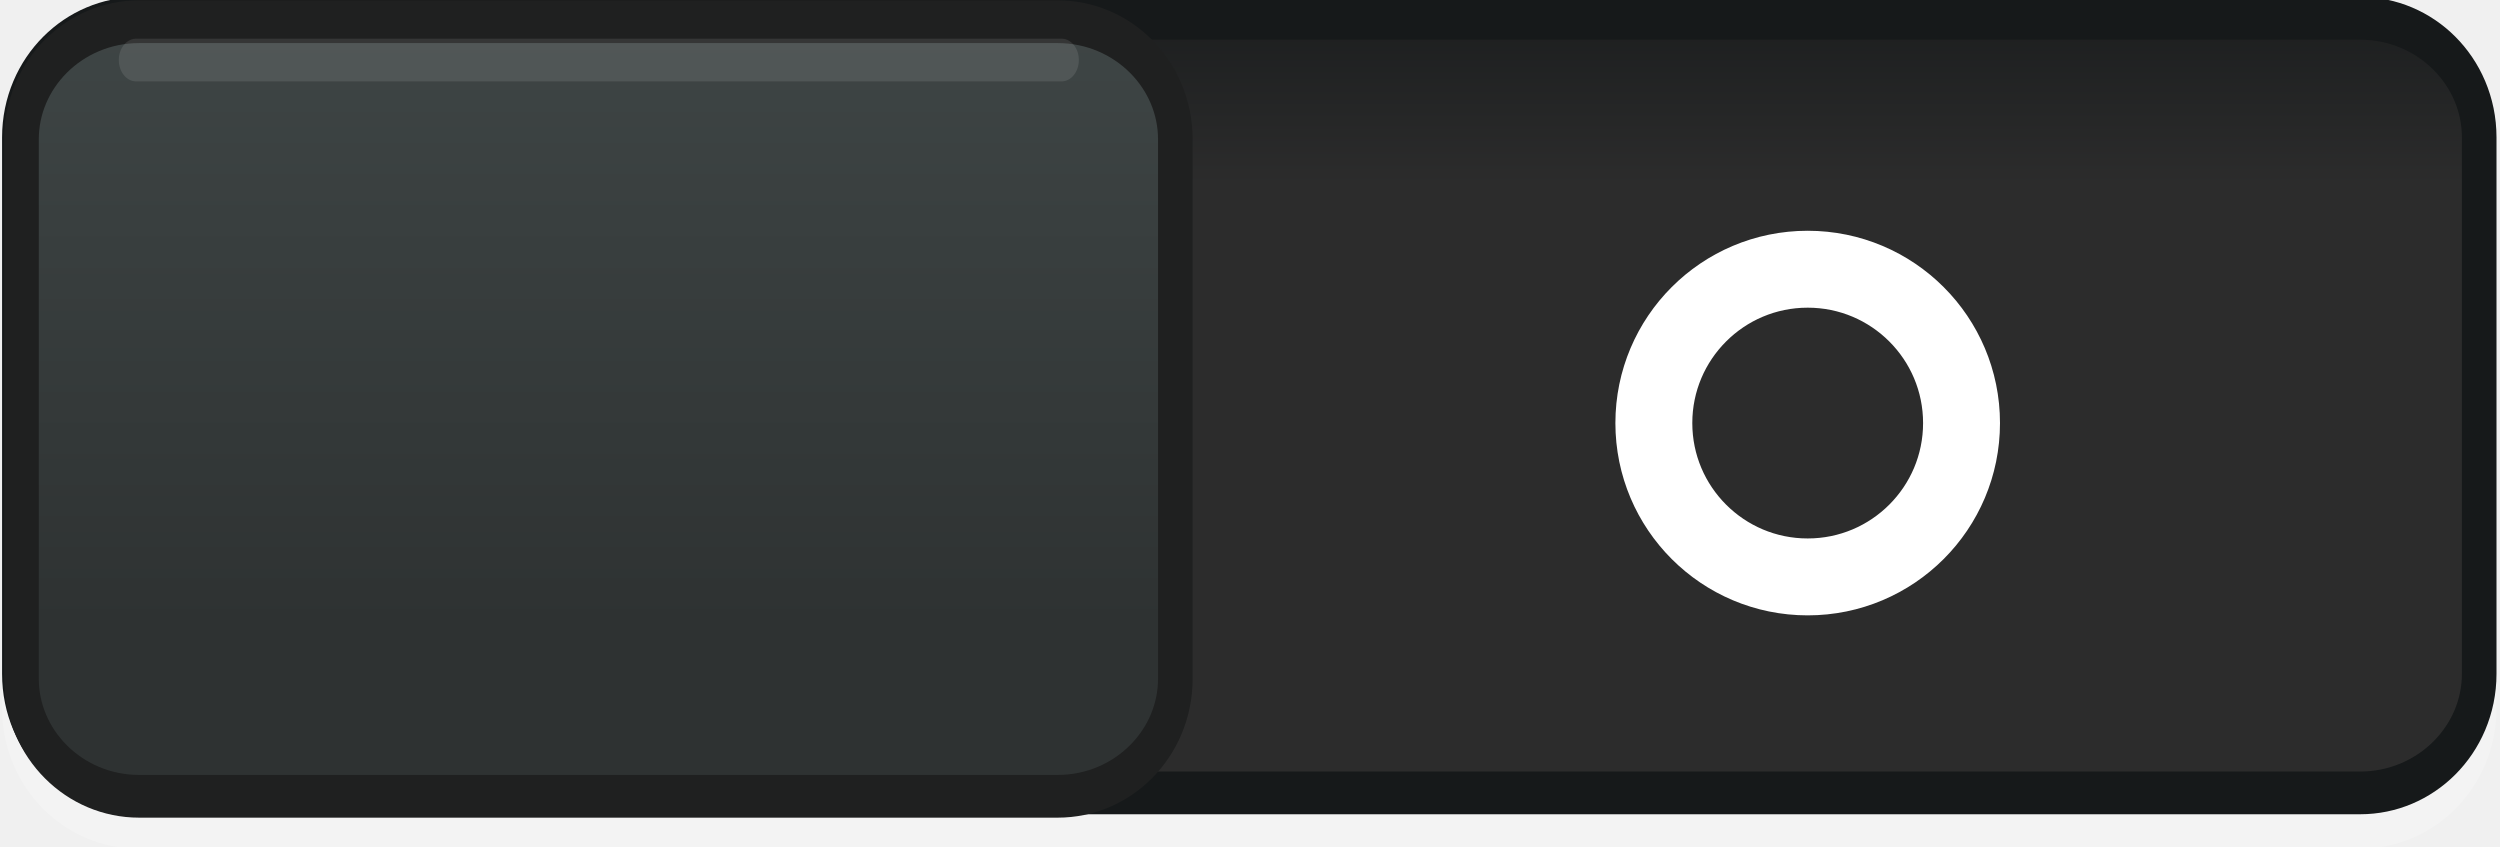
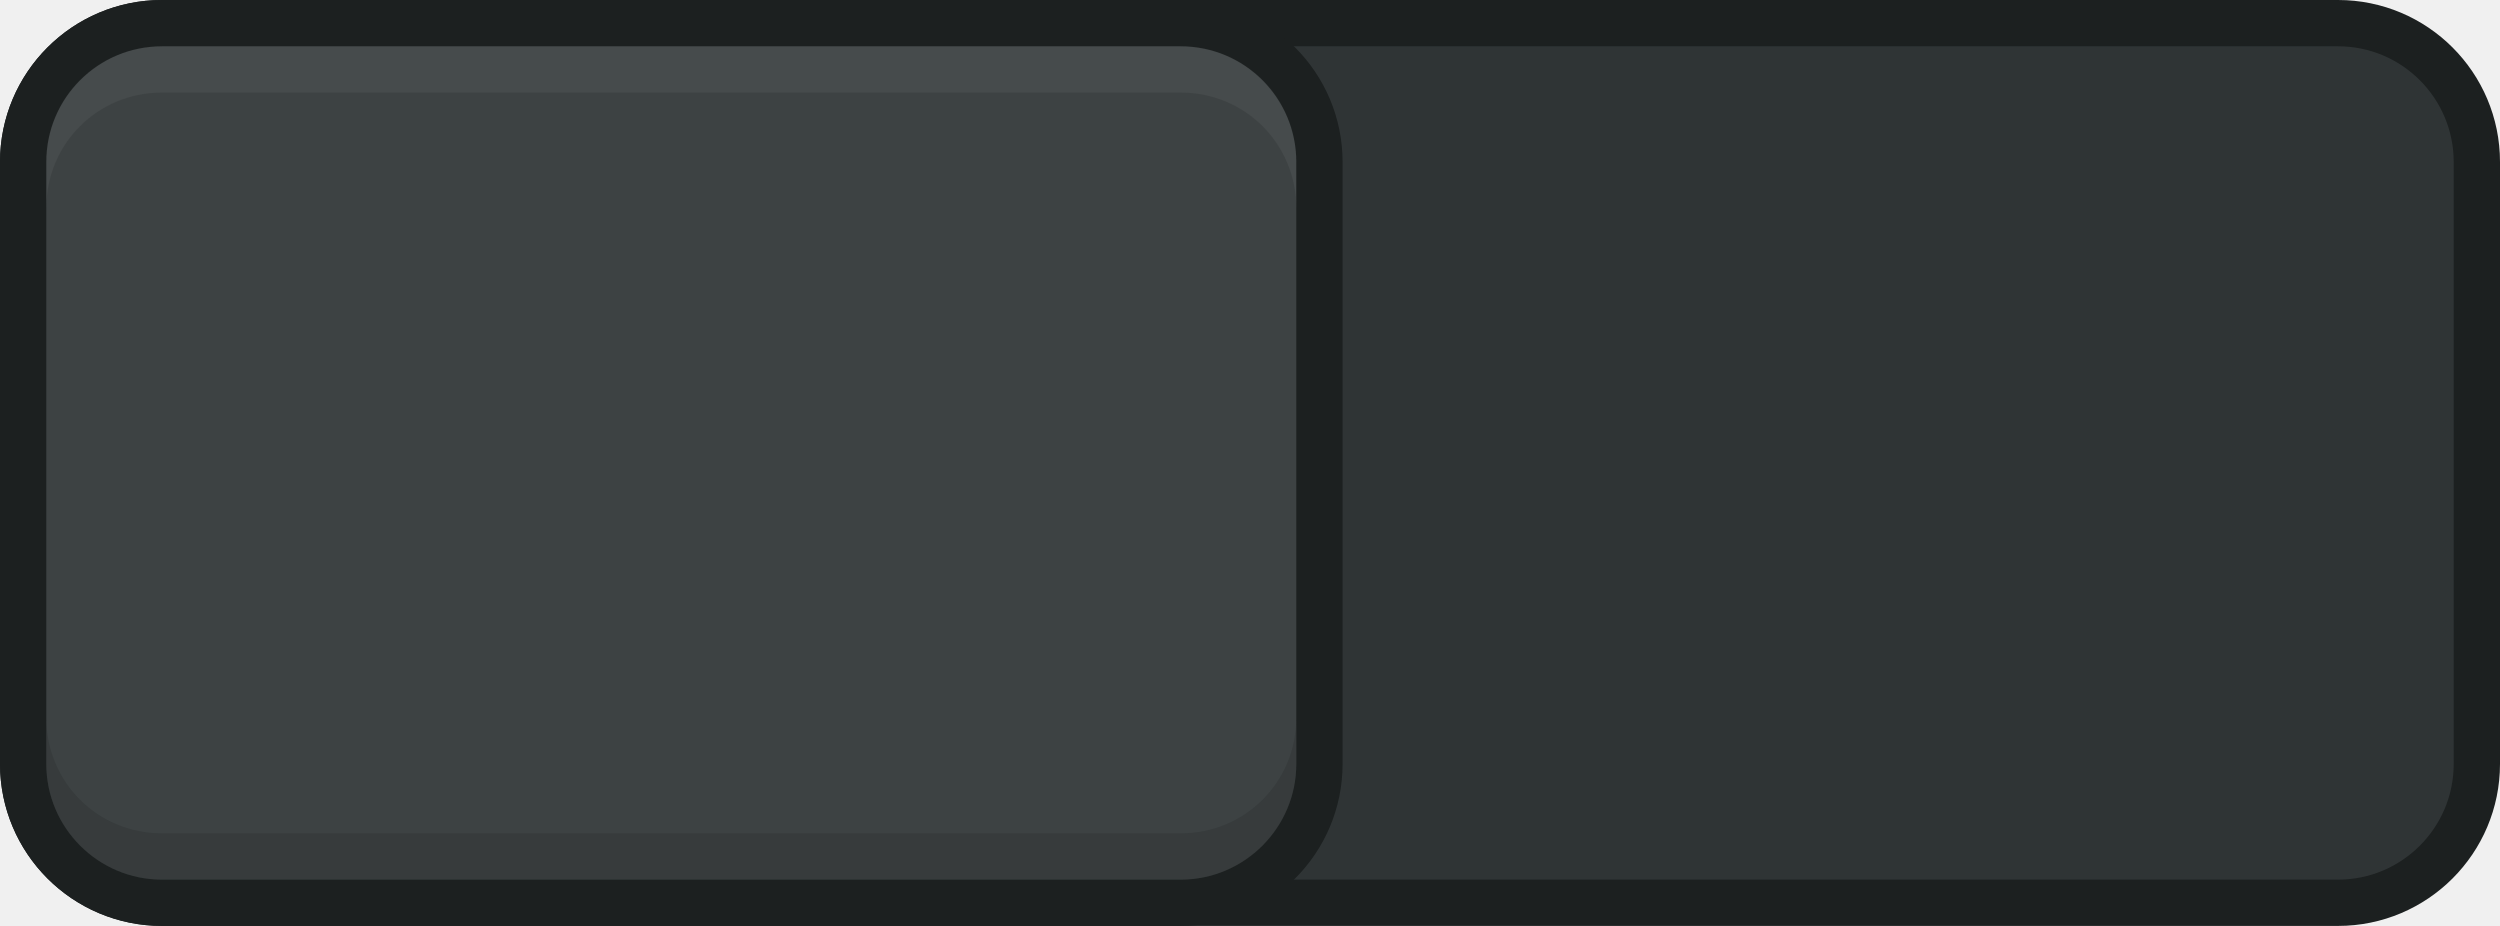
- <svg xmlns="http://www.w3.org/2000/svg" xmlns:xlink="http://www.w3.org/1999/xlink" width="65" height="22" id="svg2857" version="1.1">
-   <defs id="defs2859">
-     <linearGradient xlink:href="#linearGradient76469-7-7-4" id="linearGradient38024" gradientUnits="userSpaceOnUse" gradientTransform="matrix(1.021546,0,0,1.032258,717.2287,428.6847)" x1="6" y1="102.955" x2="6" y2="84.505" />
-     <linearGradient id="linearGradient76469-7-7-4">
-       <stop style="stop-color:#2e3232;stop-opacity:1" offset="0" id="stop76471-7-1-5" />
-       <stop style="stop-color:#3e4545;stop-opacity:1" offset="1" id="stop76473-9-0-0" />
-     </linearGradient>
-     <linearGradient xlink:href="#linearGradient37802-8" id="linearGradient12311-3-1-0-5-4" gradientUnits="userSpaceOnUse" gradientTransform="matrix(1.591837,0,0,0.8571429,-256.5612,59.07143)" x1="610.138" y1="501.439" x2="610.138" y2="492.528" />
-     <linearGradient id="linearGradient37802-8">
-       <stop id="stop37804-1" offset="0" style="stop-color:#2c2c2c;stop-opacity:1" />
-       <stop id="stop37806-8" offset="1" style="stop-color:#16191a;stop-opacity:1" />
-     </linearGradient>
-     <linearGradient y2="492.528" x2="610.138" y1="501.439" x1="610.138" gradientTransform="matrix(1.591837,0,0,0.8571429,-900.5612,-423.9286)" gradientUnits="userSpaceOnUse" id="linearGradient13602" xlink:href="#linearGradient37802-8" />
-   </defs>
-   <g id="layer1" transform="translate(-444.6429,-781.3622)">
-     <g transform="matrix(0.6526046,0,0,0.8055442,99.59264,-636.3217)" id="g37994">
-       <g id="g37996" transform="translate(-115,1277)">
-         <rect style="color:#000000;fill:none;stroke:#ffffff;stroke-width:1.379;stroke-linecap:round;stroke-linejoin:miter;stroke-miterlimit:4;stroke-opacity:1;stroke-dasharray:none;stroke-dashoffset:0;marker:none;visibility:visible;display:inline;overflow:visible;enable-background:accumulate;opacity:0.196" id="rect13475" width="98" height="25" x="644.5" y="484.611" rx="4.743" ry="3.842" />
-         <rect ry="3.842" rx="4.743" y="483.5" x="644.5" height="25" width="98" id="rect38000" style="color:#000000;fill:url(#linearGradient12311-3-1-0-5-4);fill-opacity:1;fill-rule:nonzero;stroke:#16191a;stroke-width:1.379;stroke-linecap:butt;stroke-linejoin:miter;stroke-miterlimit:4;stroke-opacity:1;stroke-dasharray:none;stroke-dashoffset:0;marker:none;visibility:visible;display:inline;overflow:visible;enable-background:new" />
-       </g>
-       <g transform="translate(-49.94621,-1.890275)" id="g38002">
-         <g transform="translate(-115,1247)" style="display:inline" id="g38004">
-           <rect ry="3.797" rx="4.687" y="515.5" x="694.53" height="25" width="45.97" id="rect38006" style="color:#000000;fill:url(#linearGradient38024);fill-opacity:1;fill-rule:nonzero;stroke:#1f2020;stroke-width:1.379;stroke-linecap:butt;stroke-linejoin:miter;stroke-miterlimit:4;stroke-opacity:1;stroke-dasharray:none;stroke-dashoffset:0;marker:none;visibility:visible;display:inline;overflow:visible;enable-background:accumulate" />
-           <path style="opacity:0.1;color:#000000;fill:none;stroke:#ffffff;stroke-width:1.379px;stroke-linecap:round;stroke-linejoin:miter;stroke-miterlimit:4;stroke-opacity:1;stroke-dasharray:none;stroke-dashoffset:0;marker:none;visibility:visible;display:inline;overflow:visible;enable-background:accumulate" d="m 699.097,516.736 36.869,0" id="path38016" />
-         </g>
-       </g>
-       <path style="color:#000000;fill:none;stroke:#ffffff;stroke-width:2.156;stroke-linecap:butt;stroke-linejoin:miter;stroke-miterlimit:4;stroke-opacity:1;stroke-dasharray:none;stroke-dashoffset:0;marker:none;visibility:visible;display:inline;overflow:visible;enable-background:new" id="path13479" d="m 20.75,10.812 a 4.312,4.312 0 1 1 -8.625,0 4.312,4.312 0 1 1 8.625,0 z" transform="matrix(1.421269,0,0,1.151429,577.3849,1761.114)" />
+ <svg xmlns="http://www.w3.org/2000/svg" width="54" height="20" viewBox="0 0 54 20" version="1.1" id="svg8">
+   <defs id="defs2" />
+   <g id="layer1" transform="translate(0,-497.625)">
+     <g id="pan-start-symbolic" transform="rotate(-90,18,509.625)">
+       <rect style="opacity:1;fill:#2f3435;fill-opacity:1;stroke:#1c2020;stroke-width:1;stroke-linecap:round;stroke-linejoin:miter;stroke-miterlimit:4;stroke-dasharray:none;stroke-opacity:1" id="rect925" width="53" height="19" x="492.125" y="-29.5" transform="rotate(90)" ry="3" />
+       <rect ry="3" transform="rotate(90)" y="-29.5" x="492.125" height="19" width="28" id="rect927" style="opacity:1;fill:#3d4243;fill-opacity:1;stroke:#1c2020;stroke-width:1;stroke-linecap:round;stroke-linejoin:miter;stroke-miterlimit:4;stroke-dasharray:none;stroke-opacity:1" rx="3" />
+       <path style="color:#000000;font-style:normal;font-variant:normal;font-weight:normal;font-stretch:normal;font-size:medium;line-height:normal;font-family:sans-serif;font-variant-ligatures:normal;font-variant-position:normal;font-variant-caps:normal;font-variant-numeric:normal;font-variant-alternates:normal;font-feature-settings:normal;text-indent:0;text-align:start;text-decoration:none;text-decoration-line:none;text-decoration-style:solid;text-decoration-color:#000000;letter-spacing:normal;word-spacing:normal;text-transform:none;writing-mode:lr-tb;direction:ltr;text-orientation:mixed;dominant-baseline:auto;baseline-shift:baseline;text-anchor:start;white-space:normal;shape-padding:0;clip-rule:nonzero;display:inline;overflow:visible;visibility:visible;opacity:0.2;isolation:auto;mix-blend-mode:normal;color-interpolation:sRGB;color-interpolation-filters:linearRGB;solid-color:#000000;solid-opacity:1;vector-effect:none;fill:#1c2020;fill-opacity:1;fill-rule:nonzero;stroke:none;stroke-width:1;stroke-linecap:round;stroke-linejoin:miter;stroke-miterlimit:4;stroke-dasharray:none;stroke-dashoffset:0;stroke-opacity:1;color-rendering:auto;image-rendering:auto;shape-rendering:auto;text-rendering:auto;enable-background:accumulate" d="m 14.5,492.625 h -1 c -1.219,0 -2.218,0.847 -2.449,1.992 -0.033,0.164 -0.051,0.334 -0.051,0.508 v 22 c 0,0.174 0.018,0.344 0.051,0.508 0.231,1.145 1.23,1.992 2.449,1.992 h 1 c -1.394,0 -2.5,-1.106 -2.5,-2.5 v -22 c 0,-1.394 1.106,-2.5 2.5,-2.5 z" id="rect1003" />
+       <path id="path1010" d="m 25.5,519.625 h 1 c 1.219,0 2.218,-0.847 2.449,-1.992 0.033,-0.164 0.051,-0.334 0.051,-0.508 v -22 c 0,-0.174 -0.018,-0.344 -0.051,-0.508 -0.231,-1.145 -1.23,-1.992 -2.449,-1.992 h -1 c 1.394,0 2.5,1.106 2.5,2.5 v 22 c 0,1.394 -1.106,2.5 -2.5,2.5 z" style="color:#000000;font-style:normal;font-variant:normal;font-weight:normal;font-stretch:normal;font-size:medium;line-height:normal;font-family:sans-serif;font-variant-ligatures:normal;font-variant-position:normal;font-variant-caps:normal;font-variant-numeric:normal;font-variant-alternates:normal;font-feature-settings:normal;text-indent:0;text-align:start;text-decoration:none;text-decoration-line:none;text-decoration-style:solid;text-decoration-color:#000000;letter-spacing:normal;word-spacing:normal;text-transform:none;writing-mode:lr-tb;direction:ltr;text-orientation:mixed;dominant-baseline:auto;baseline-shift:baseline;text-anchor:start;white-space:normal;shape-padding:0;clip-rule:nonzero;display:inline;overflow:visible;visibility:visible;opacity:0.05;isolation:auto;mix-blend-mode:normal;color-interpolation:sRGB;color-interpolation-filters:linearRGB;solid-color:#000000;solid-opacity:1;vector-effect:none;fill:#f5f6f6;fill-opacity:1;fill-rule:nonzero;stroke:none;stroke-width:1;stroke-linecap:round;stroke-linejoin:miter;stroke-miterlimit:4;stroke-dasharray:none;stroke-dashoffset:0;stroke-opacity:1;color-rendering:auto;image-rendering:auto;shape-rendering:auto;text-rendering:auto;enable-background:accumulate" />
    </g>
  </g>
</svg>
